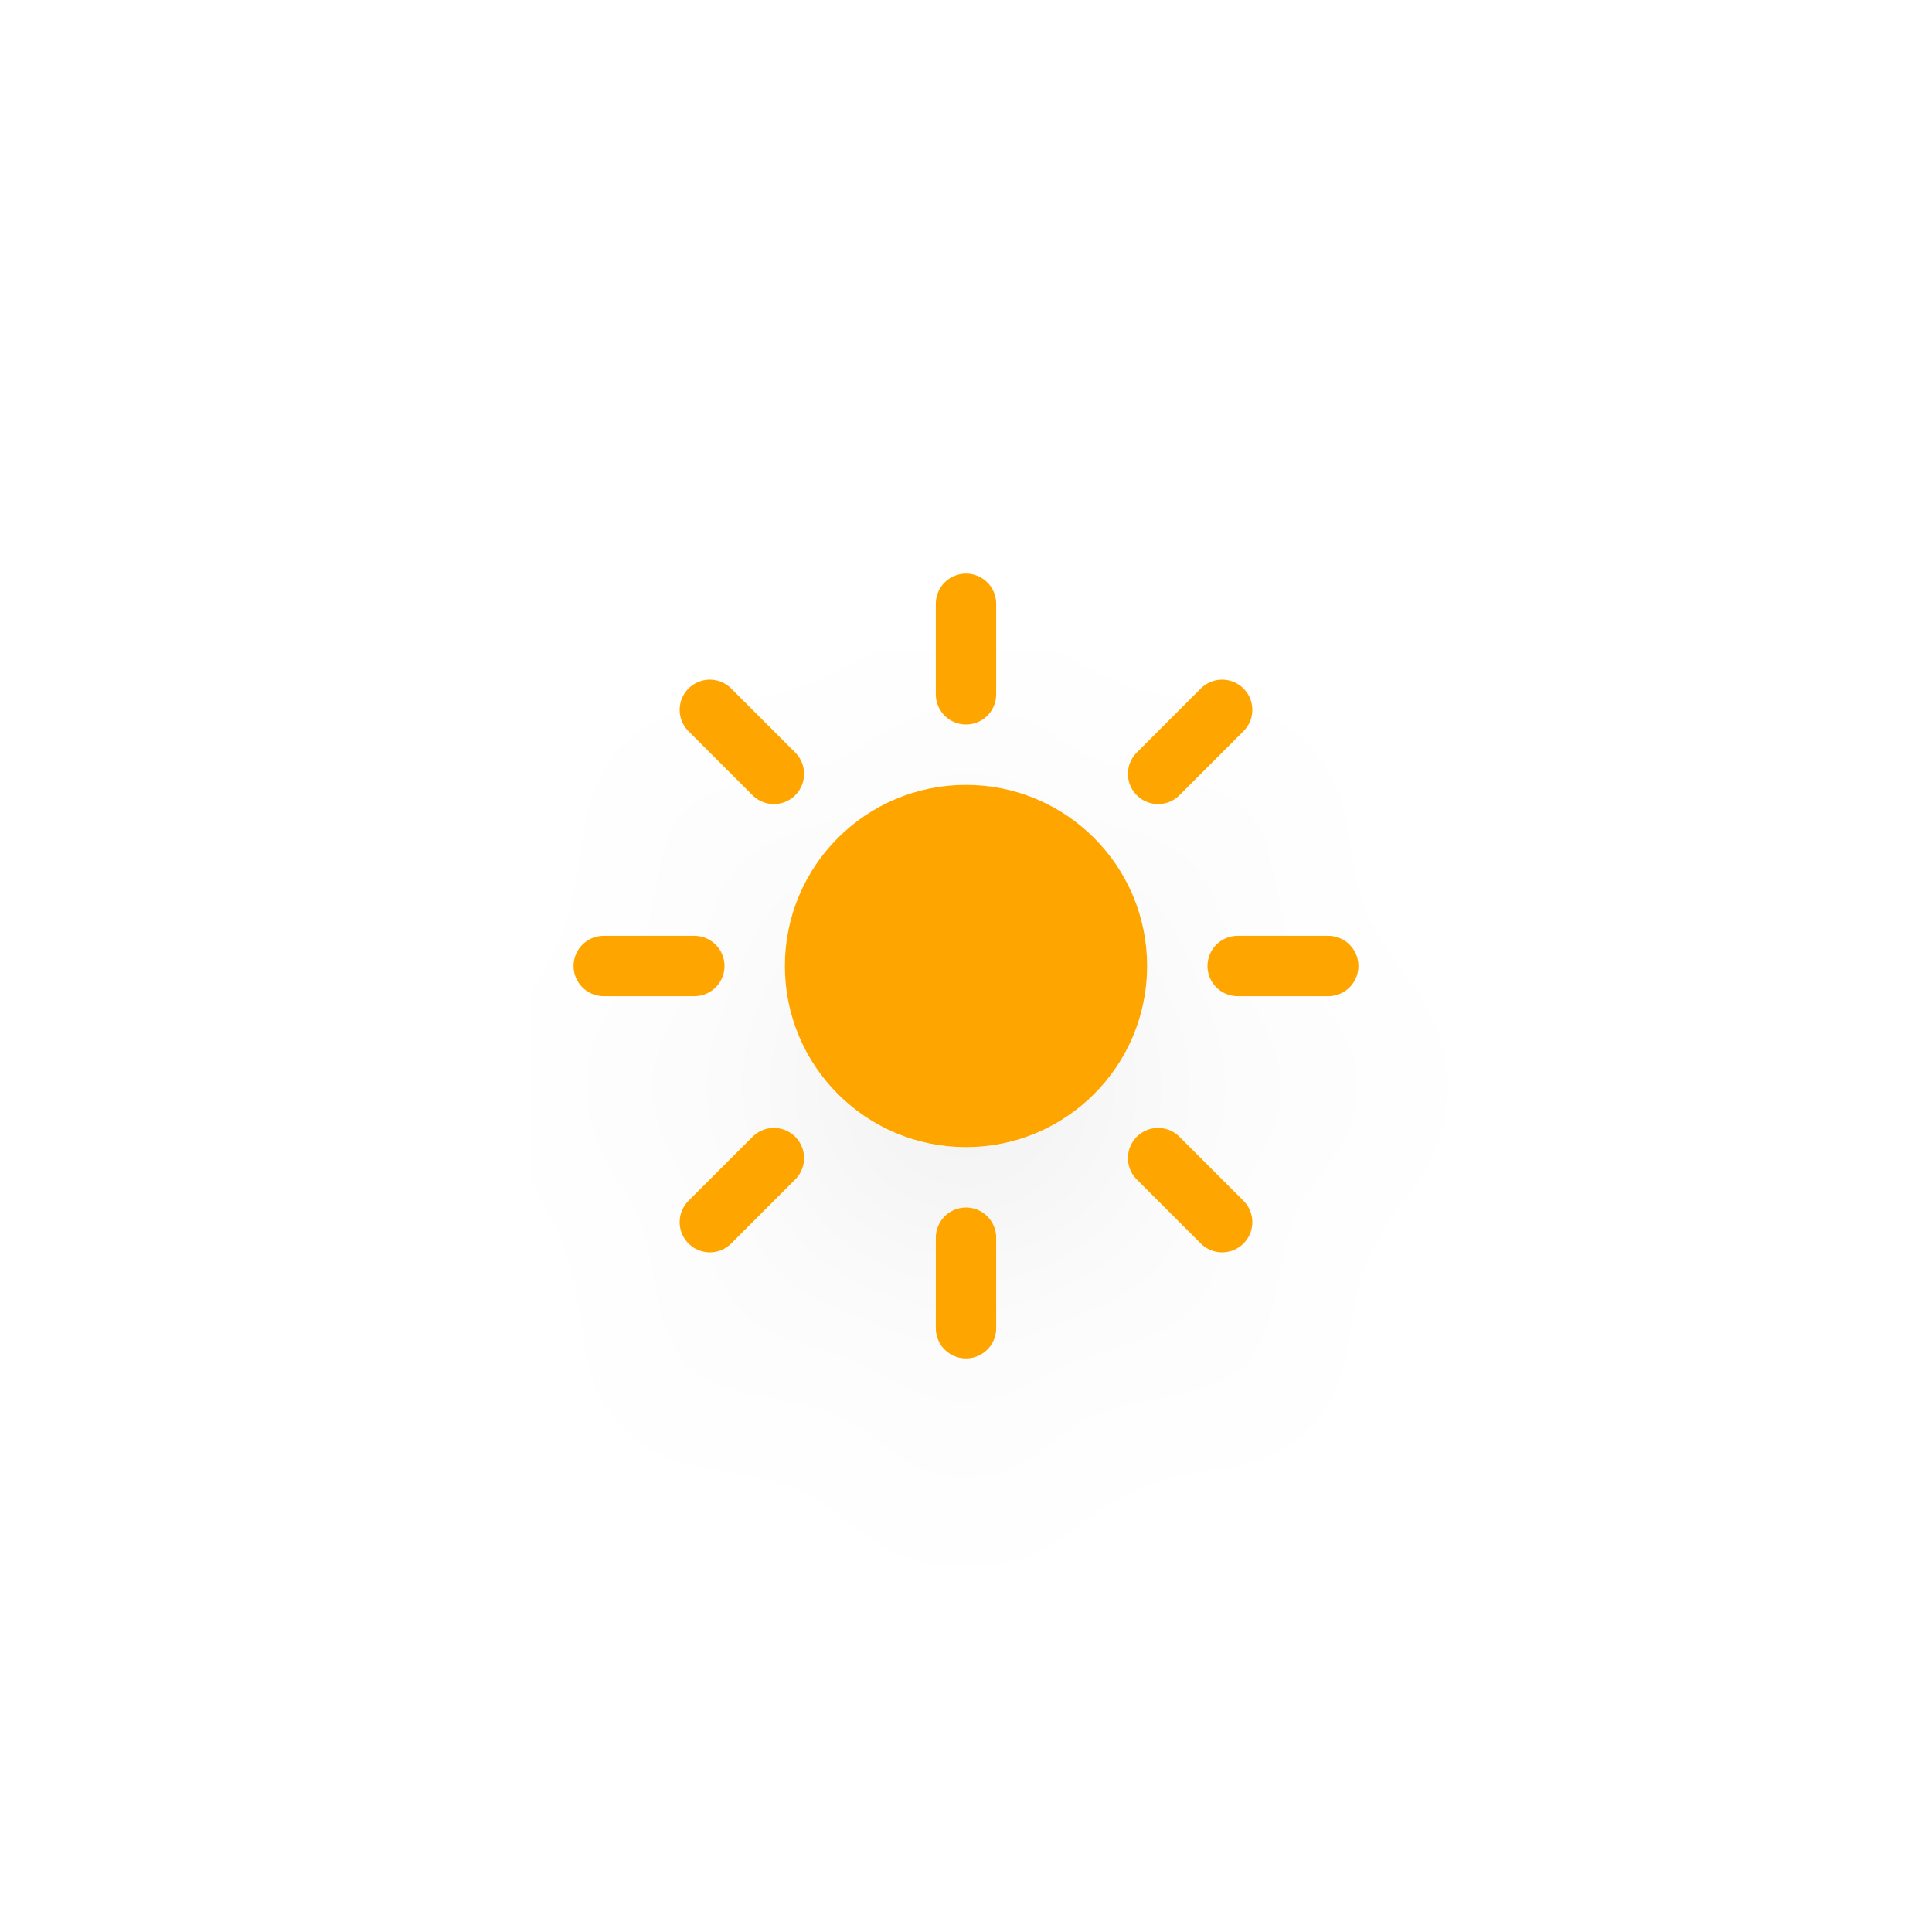
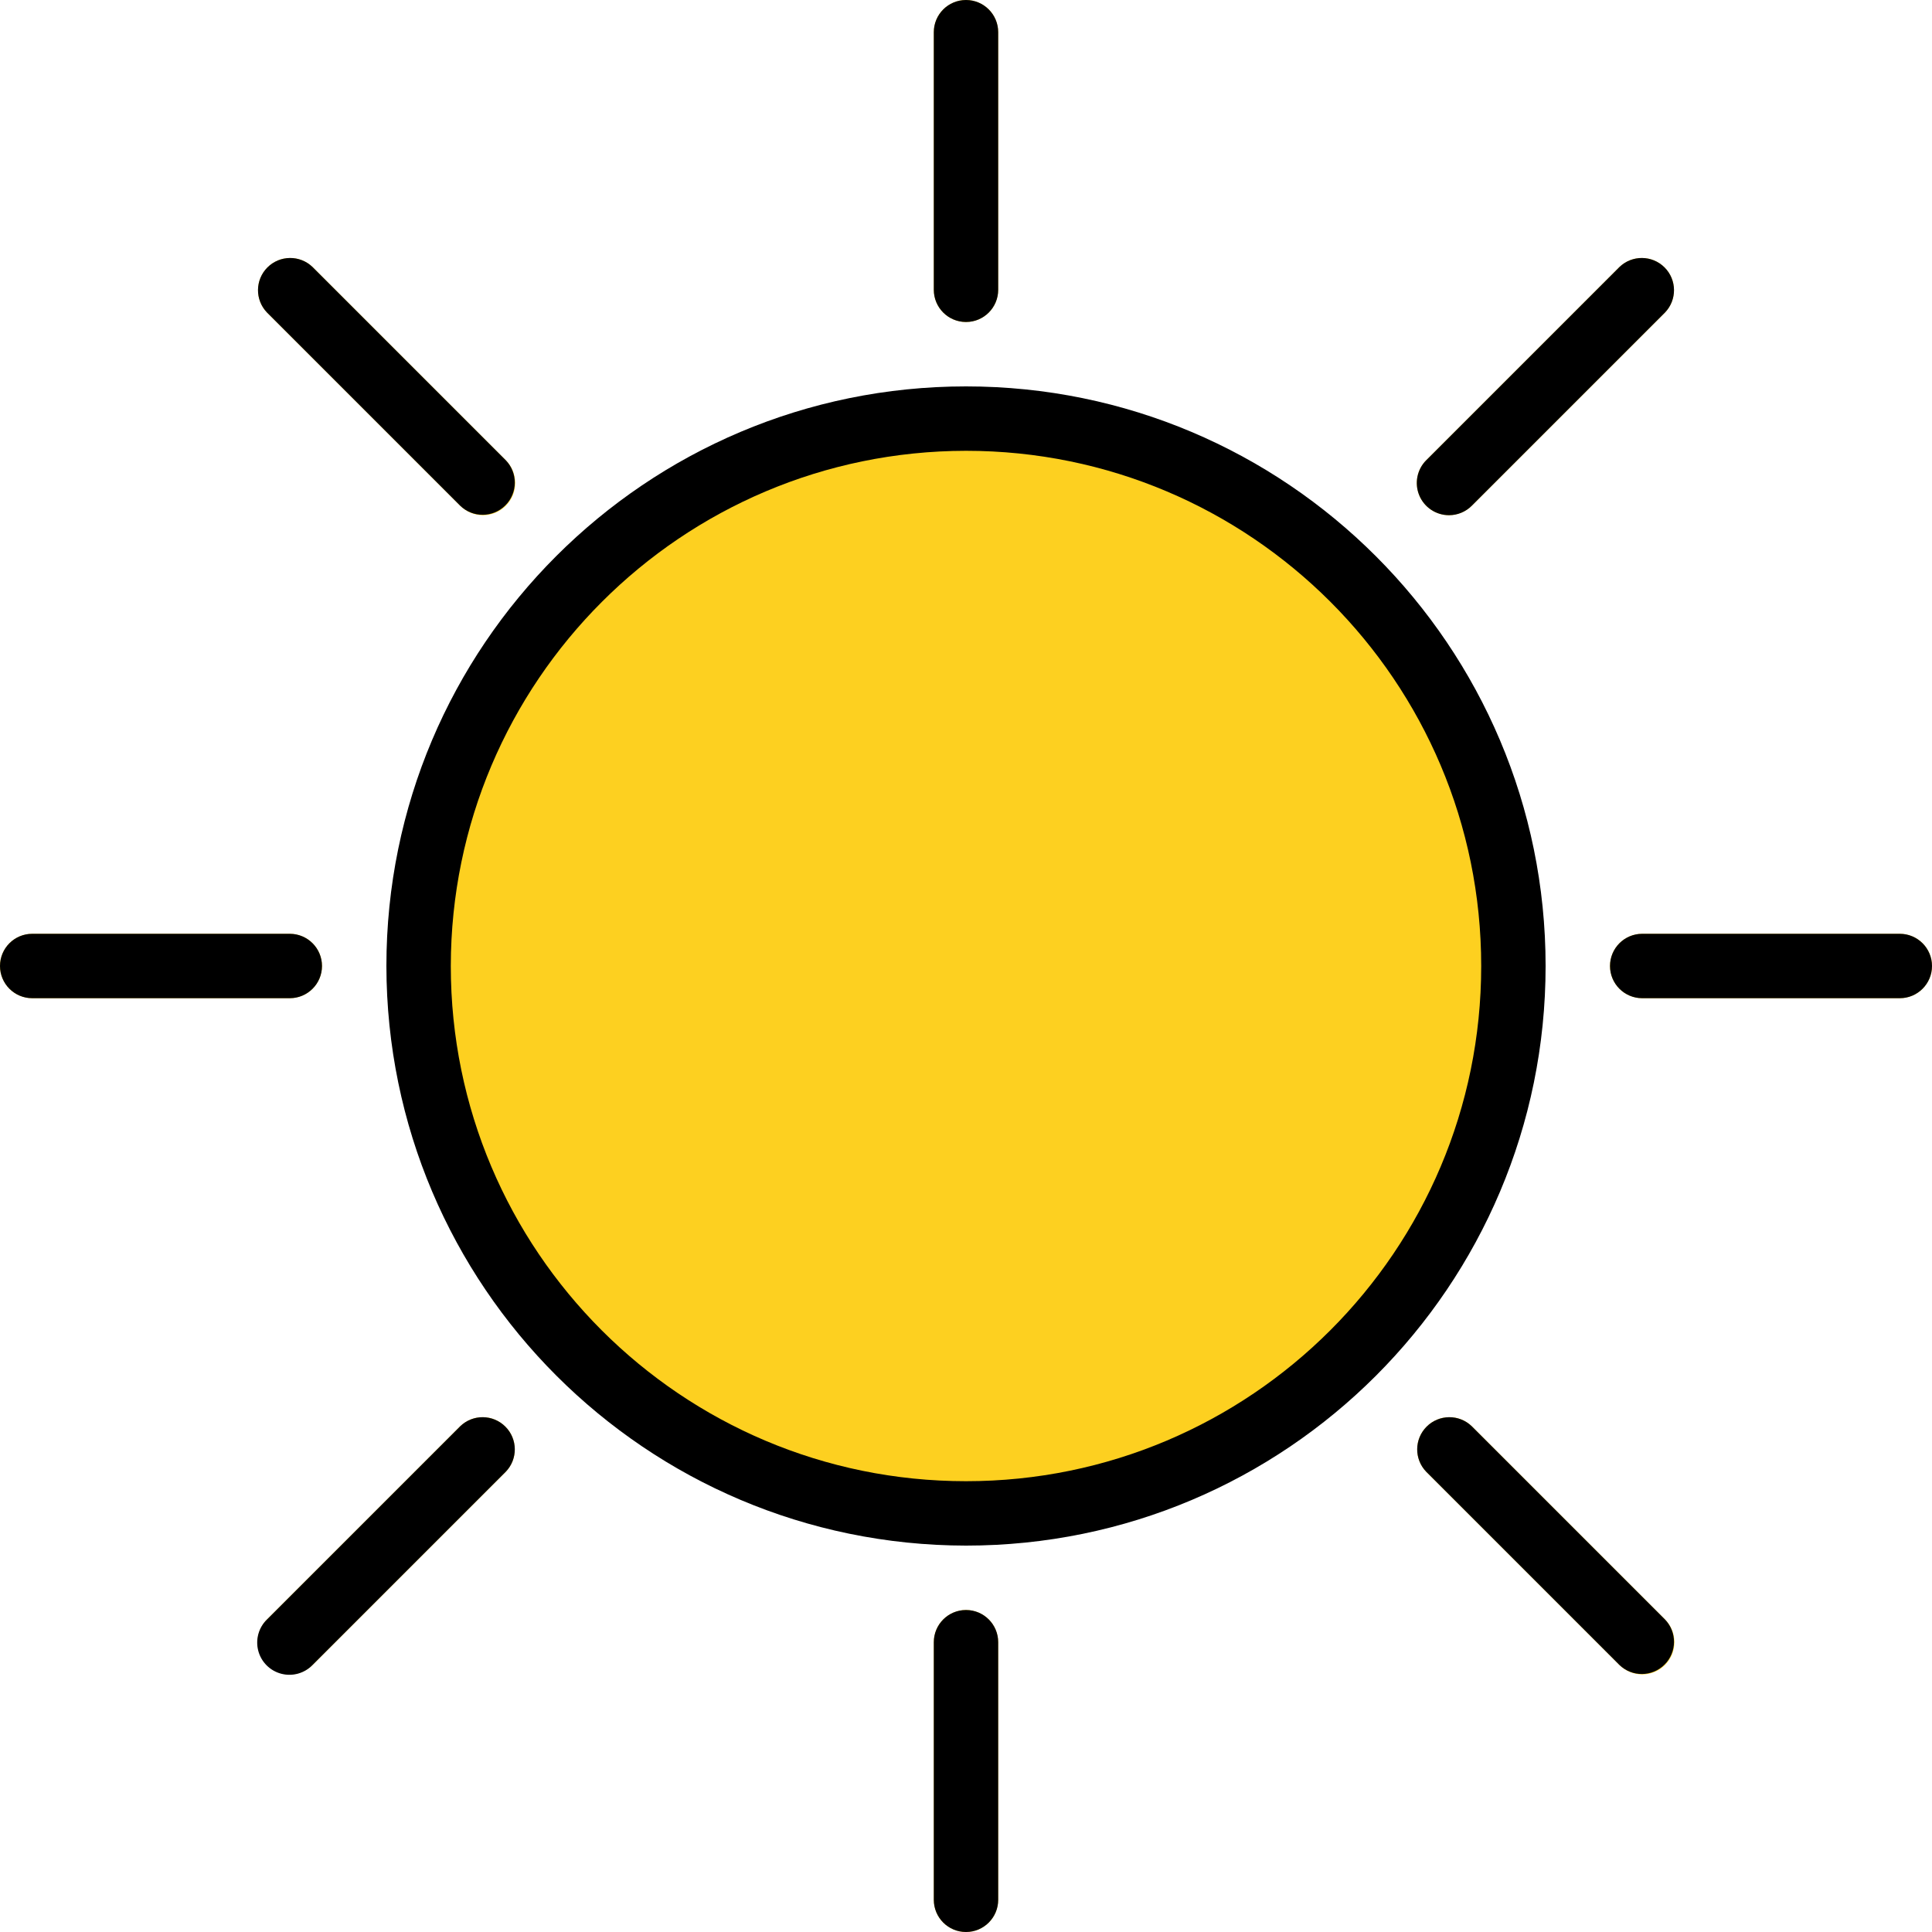
- <svg xmlns="http://www.w3.org/2000/svg" version="1.1" width="64" height="64" viewbox="0 0 64 64">
-   <defs>
-     <filter id="blur" width="200%" height="200%">
-       <feGaussianBlur in="SourceAlpha" stdDeviation="3" />
-       <feOffset dx="0" dy="4" result="offsetblur" />
-       <feComponentTransfer>
-         <feFuncA type="linear" slope="0.05" />
-       </feComponentTransfer>
-       <feMerge>
-         <feMergeNode />
-         <feMergeNode in="SourceGraphic" />
-       </feMerge>
-     </filter>
-     <style type="text/css">
- /*
- ** CLOUDS
- */
- @keyframes am-weather-cloud-1 {
-   0% {
-     -webkit-transform: translate(-5px,0px);
-        -moz-transform: translate(-5px,0px);
-         -ms-transform: translate(-5px,0px);
-             transform: translate(-5px,0px);
-   }
- 
-   50% {
-     -webkit-transform: translate(10px,0px);
-        -moz-transform: translate(10px,0px);
-         -ms-transform: translate(10px,0px);
-             transform: translate(10px,0px);
-   }
- 
-   100% {
-     -webkit-transform: translate(-5px,0px);
-        -moz-transform: translate(-5px,0px);
-         -ms-transform: translate(-5px,0px);
-             transform: translate(-5px,0px);
-   }
- }
- 
- .am-weather-cloud-1 {
-   -webkit-animation-name: am-weather-cloud-1;
-      -moz-animation-name: am-weather-cloud-1;
-           animation-name: am-weather-cloud-1;
-   -webkit-animation-duration: 7s;
-      -moz-animation-duration: 7s;
-           animation-duration: 7s;
-   -webkit-animation-timing-function: linear;
-      -moz-animation-timing-function: linear;
-           animation-timing-function: linear;
-   -webkit-animation-iteration-count: infinite;
-      -moz-animation-iteration-count: infinite;
-           animation-iteration-count: infinite;
- }
- 
- @keyframes am-weather-cloud-2 {
-   0% {
-     -webkit-transform: translate(0px,0px);
-        -moz-transform: translate(0px,0px);
-         -ms-transform: translate(0px,0px);
-             transform: translate(0px,0px);
-   }
- 
-   50% {
-     -webkit-transform: translate(2px,0px);
-        -moz-transform: translate(2px,0px);
-         -ms-transform: translate(2px,0px);
-             transform: translate(2px,0px);
-   }
- 
-   100% {
-     -webkit-transform: translate(0px,0px);
-        -moz-transform: translate(0px,0px);
-         -ms-transform: translate(0px,0px);
-             transform: translate(0px,0px);
-   }
- }
- 
- .am-weather-cloud-2 {
-   -webkit-animation-name: am-weather-cloud-2;
-      -moz-animation-name: am-weather-cloud-2;
-           animation-name: am-weather-cloud-2;
-   -webkit-animation-duration: 3s;
-      -moz-animation-duration: 3s;
-           animation-duration: 3s;
-   -webkit-animation-timing-function: linear;
-      -moz-animation-timing-function: linear;
-           animation-timing-function: linear;
-   -webkit-animation-iteration-count: infinite;
-      -moz-animation-iteration-count: infinite;
-           animation-iteration-count: infinite;
- }
- 
- /*
- ** SUN
- */
- @keyframes am-weather-sun {
-   0% {
-     -webkit-transform: rotate(0deg);
-        -moz-transform: rotate(0deg);
-         -ms-transform: rotate(0deg);
-             transform: rotate(0deg);
-   }
- 
-   100% {
-     -webkit-transform: rotate(360deg);
-        -moz-transform: rotate(360deg);
-         -ms-transform: rotate(360deg);
-             transform: rotate(360deg);
-   }
- }
- 
- .am-weather-sun {
-   -webkit-animation-name: am-weather-sun;
-      -moz-animation-name: am-weather-sun;
-       -ms-animation-name: am-weather-sun;
-           animation-name: am-weather-sun;
-   -webkit-animation-duration: 9s;
-      -moz-animation-duration: 9s;
-       -ms-animation-duration: 9s;
-           animation-duration: 9s;
-   -webkit-animation-timing-function: linear;
-      -moz-animation-timing-function: linear;
-       -ms-animation-timing-function: linear;
-           animation-timing-function: linear;
-   -webkit-animation-iteration-count: infinite;
-      -moz-animation-iteration-count: infinite;
-       -ms-animation-iteration-count: infinite;
-           animation-iteration-count: infinite;
- }
- 
- @keyframes am-weather-sun-shiny {
-   0% {
-     stroke-dasharray: 3px 10px;
-     stroke-dashoffset: 0px;
-   }
- 
-   50% {
-     stroke-dasharray: 0.1px 10px;
-     stroke-dashoffset: -1px;
-   }
- 
-   100% {
-     stroke-dasharray: 3px 10px;
-     stroke-dashoffset: 0px;
-   }
- }
- 
- .am-weather-sun-shiny line {
-   -webkit-animation-name: am-weather-sun-shiny;
-      -moz-animation-name: am-weather-sun-shiny;
-       -ms-animation-name: am-weather-sun-shiny;
-           animation-name: am-weather-sun-shiny;
-   -webkit-animation-duration: 2s;
-      -moz-animation-duration: 2s;
-       -ms-animation-duration: 2s;
-           animation-duration: 2s;
-   -webkit-animation-timing-function: linear;
-      -moz-animation-timing-function: linear;
-       -ms-animation-timing-function: linear;
-           animation-timing-function: linear;
-   -webkit-animation-iteration-count: infinite;
-      -moz-animation-iteration-count: infinite;
-       -ms-animation-iteration-count: infinite;
-           animation-iteration-count: infinite;
- }
- 
- 
- 
- 
- /*
- ** MOON
- */
- @keyframes am-weather-moon {
-   0% {
-     -webkit-transform: rotate(0deg);
-        -moz-transform: rotate(0deg);
-         -ms-transform: rotate(0deg);
-             transform: rotate(0deg);
-   }
- 
-   50% {
-     -webkit-transform: rotate(15deg);
-        -moz-transform: rotate(15deg);
-         -ms-transform: rotate(15deg);
-             transform: rotate(15deg);
-   }
- 
-   100% {
-     -webkit-transform: rotate(0deg);
-        -moz-transform: rotate(0deg);
-         -ms-transform: rotate(0deg);
-             transform: rotate(0deg);
-   }
- }
- 
- .am-weather-moon {
-   -webkit-animation-name: am-weather-moon;
-      -moz-animation-name: am-weather-moon;
-       -ms-animation-name: am-weather-moon;
-           animation-name: am-weather-moon;
-   -webkit-animation-duration: 6s;
-      -moz-animation-duration: 6s;
-       -ms-animation-duration: 6s;
-           animation-duration: 6s;
-   -webkit-animation-timing-function: linear;
-      -moz-animation-timing-function: linear;
-       -ms-animation-timing-function: linear;
-           animation-timing-function: linear;
-   -webkit-animation-iteration-count: infinite;
-      -moz-animation-iteration-count: infinite;
-       -ms-animation-iteration-count: infinite;
-           animation-iteration-count: infinite;
-   -webkit-transform-origin: 12.5px 15.15px 0; /* TODO FF CENTER ISSUE */
-      -moz-transform-origin: 12.5px 15.15px 0; /* TODO FF CENTER ISSUE */
-       -ms-transform-origin: 12.5px 15.15px 0; /* TODO FF CENTER ISSUE */
-           transform-origin: 12.5px 15.15px 0; /* TODO FF CENTER ISSUE */
- }
- 
- @keyframes am-weather-moon-star-1 {
-   0% {
-     opacity: 0;
-   }
- 
-   100% {
-     opacity: 1;
-   }
- }
- 
- .am-weather-moon-star-1 {
-   -webkit-animation-name: am-weather-moon-star-1;
-      -moz-animation-name: am-weather-moon-star-1;
-       -ms-animation-name: am-weather-moon-star-1;
-           animation-name: am-weather-moon-star-1;
-   -webkit-animation-delay: 3s;
-      -moz-animation-delay: 3s;
-       -ms-animation-delay: 3s;
-           animation-delay: 3s;
-   -webkit-animation-duration: 5s;
-      -moz-animation-duration: 5s;
-       -ms-animation-duration: 5s;
-           animation-duration: 5s;
-   -webkit-animation-timing-function: linear;
-      -moz-animation-timing-function: linear;
-       -ms-animation-timing-function: linear;
-           animation-timing-function: linear;
-   -webkit-animation-iteration-count: 1;
-      -moz-animation-iteration-count: 1;
-       -ms-animation-iteration-count: 1;
-           animation-iteration-count: 1;
- }
- 
- @keyframes am-weather-moon-star-2 {
-   0% {
-     opacity: 0;
-   }
- 
-   100% {
-     opacity: 1;
-   }
- }
- 
- .am-weather-moon-star-2 {
-   -webkit-animation-name: am-weather-moon-star-2;
-      -moz-animation-name: am-weather-moon-star-2;
-       -ms-animation-name: am-weather-moon-star-2;
-           animation-name: am-weather-moon-star-2;
-   -webkit-animation-delay: 5s;
-      -moz-animation-delay: 5s;
-       -ms-animation-delay: 5s;
-           animation-delay: 5s;
-   -webkit-animation-duration: 4s;
-      -moz-animation-duration: 4s;
-       -ms-animation-duration: 4s;
-           animation-duration: 4s;
-   -webkit-animation-timing-function: linear;
-      -moz-animation-timing-function: linear;
-       -ms-animation-timing-function: linear;
-           animation-timing-function: linear;
-   -webkit-animation-iteration-count: 1;
-      -moz-animation-iteration-count: 1;
-       -ms-animation-iteration-count: 1;
-           animation-iteration-count: 1;
- }
- 
- /*
- ** RAIN
- */
- @keyframes am-weather-rain {
-   0% {
-     stroke-dashoffset: 0;
-   }
- 
-   100% {
-     stroke-dashoffset: -100;
-   }
- }
- 
- .am-weather-rain-1 {
-   -webkit-animation-name: am-weather-rain;
-      -moz-animation-name: am-weather-rain;
-       -ms-animation-name: am-weather-rain;
-           animation-name: am-weather-rain;
-   -webkit-animation-duration: 8s;
-      -moz-animation-duration: 8s;
-       -ms-animation-duration: 8s;
-           animation-duration: 8s;
-   -webkit-animation-timing-function: linear;
-      -moz-animation-timing-function: linear;
-       -ms-animation-timing-function: linear;
-           animation-timing-function: linear;
-   -webkit-animation-iteration-count: infinite;
-      -moz-animation-iteration-count: infinite;
-       -ms-animation-iteration-count: infinite;
-           animation-iteration-count: infinite;
- }
- 
- .am-weather-rain-2 {
-   -webkit-animation-name: am-weather-rain;
-      -moz-animation-name: am-weather-rain;
-       -ms-animation-name: am-weather-rain;
-           animation-name: am-weather-rain;
-   -webkit-animation-delay: 0.25s;
-      -moz-animation-delay: 0.25s;
-       -ms-animation-delay: 0.25s;
-           animation-delay: 0.25s;
-   -webkit-animation-duration: 8s;
-      -moz-animation-duration: 8s;
-       -ms-animation-duration: 8s;
-           animation-duration: 8s;
-   -webkit-animation-timing-function: linear;
-      -moz-animation-timing-function: linear;
-       -ms-animation-timing-function: linear;
-           animation-timing-function: linear;
-   -webkit-animation-iteration-count: infinite;
-      -moz-animation-iteration-count: infinite;
-       -ms-animation-iteration-count: infinite;
-           animation-iteration-count: infinite;
- }
- 
- 
- /*
- ** SNOW
- */
- @keyframes am-weather-snow {
-   0% {
-     -webkit-transform: translateX(0) translateY(0);
-        -moz-transform: translateX(0) translateY(0);
-         -ms-transform: translateX(0) translateY(0);
-             transform: translateX(0) translateY(0);
-   }
- 
-   33.33% {
-     -webkit-transform: translateX(-1.2px) translateY(2px);
-        -moz-transform: translateX(-1.2px) translateY(2px);
-         -ms-transform: translateX(-1.2px) translateY(2px);
-             transform: translateX(-1.2px) translateY(2px);
-   }
- 
-   66.66% {
-     -webkit-transform: translateX(1.4px) translateY(4px);
-        -moz-transform: translateX(1.4px) translateY(4px);
-         -ms-transform: translateX(1.4px) translateY(4px);
-             transform: translateX(1.4px) translateY(4px);
-     opacity: 1;
-   }
- 
-   100% {
-     -webkit-transform: translateX(-1.6px) translateY(6px);
-        -moz-transform: translateX(-1.6px) translateY(6px);
-         -ms-transform: translateX(-1.6px) translateY(6px);
-             transform: translateX(-1.6px) translateY(6px);
-     opacity: 0;
-   }
- }
- 
- @keyframes am-weather-snow-reverse {
-   0% {
-     -webkit-transform: translateX(0) translateY(0);
-        -moz-transform: translateX(0) translateY(0);
-         -ms-transform: translateX(0) translateY(0);
-             transform: translateX(0) translateY(0);
-   }
- 
-   33.33% {
-     -webkit-transform: translateX(1.2px) translateY(2px);
-        -moz-transform: translateX(1.2px) translateY(2px);
-         -ms-transform: translateX(1.2px) translateY(2px);
-             transform: translateX(1.2px) translateY(2px);
-   }
- 
-   66.66% {
-     -webkit-transform: translateX(-1.4px) translateY(4px);
-        -moz-transform: translateX(-1.4px) translateY(4px);
-         -ms-transform: translateX(-1.4px) translateY(4px);
-             transform: translateX(-1.4px) translateY(4px);
-     opacity: 1;
-   }
- 
-   100% {
-     -webkit-transform: translateX(1.6px) translateY(6px);
-        -moz-transform: translateX(1.6px) translateY(6px);
-         -ms-transform: translateX(1.6px) translateY(6px);
-             transform: translateX(1.6px) translateY(6px);
-     opacity: 0;
-   }
- }
- 
- .am-weather-snow-1 {
-   -webkit-animation-name: am-weather-snow;
-      -moz-animation-name: am-weather-snow;
-       -ms-animation-name: am-weather-snow;
-           animation-name: am-weather-snow;
-   -webkit-animation-duration: 2s;
-      -moz-animation-duration: 2s;
-       -ms-animation-duration: 2s;
-           animation-duration: 2s;
-   -webkit-animation-timing-function: linear;
-      -moz-animation-timing-function: linear;
-       -ms-animation-timing-function: linear;
-           animation-timing-function: linear;
-   -webkit-animation-iteration-count: infinite;
-      -moz-animation-iteration-count: infinite;
-       -ms-animation-iteration-count: infinite;
-           animation-iteration-count: infinite;
- }
- 
- .am-weather-snow-2 {
-   -webkit-animation-name: am-weather-snow;
-      -moz-animation-name: am-weather-snow;
-       -ms-animation-name: am-weather-snow;
-           animation-name: am-weather-snow;
-   -webkit-animation-delay: 1.2s;
-      -moz-animation-delay: 1.2s;
-       -ms-animation-delay: 1.2s;
-           animation-delay: 1.2s;
-   -webkit-animation-duration: 2s;
-      -moz-animation-duration: 2s;
-       -ms-animation-duration: 2s;
-           animation-duration: 2s;
-   -webkit-animation-timing-function: linear;
-      -moz-animation-timing-function: linear;
-       -ms-animation-timing-function: linear;
-           animation-timing-function: linear;
-   -webkit-animation-iteration-count: infinite;
-      -moz-animation-iteration-count: infinite;
-       -ms-animation-iteration-count: infinite;
-           animation-iteration-count: infinite;
- }
- 
- .am-weather-snow-3 {
-   -webkit-animation-name: am-weather-snow-reverse;
-      -moz-animation-name: am-weather-snow-reverse;
-       -ms-animation-name: am-weather-snow-reverse;
-           animation-name: am-weather-snow-reverse;
-   -webkit-animation-duration: 2s;
-      -moz-animation-duration: 2s;
-       -ms-animation-duration: 2s;
-           animation-duration: 2s;
-   -webkit-animation-timing-function: linear;
-      -moz-animation-timing-function: linear;
-       -ms-animation-timing-function: linear;
-           animation-timing-function: linear;
-   -webkit-animation-iteration-count: infinite;
-      -moz-animation-iteration-count: infinite;
-       -ms-animation-iteration-count: infinite;
-           animation-iteration-count: infinite;
- }
- 
- /*
- ** EASING
- */
- .am-weather-easing-ease-in-out {
-   -webkit-animation-timing-function: ease-in-out;
-      -moz-animation-timing-function: ease-in-out;
-       -ms-animation-timing-function: ease-in-out;
-           animation-timing-function: ease-in-out;
- }
- 
-         </style>
-   </defs>
-   <g filter="url(#blur)" id="day">
-     <g transform="translate(32,32)">
-       <g class="am-weather-sun am-weather-sun-shiny am-weather-easing-ease-in-out">
-         <g>
-           <line fill="none" stroke="orange" stroke-linecap="round" stroke-width="2" transform="translate(0,9)" x1="0" x2="0" y1="0" y2="3" />
-         </g>
-         <g transform="rotate(45)">
-           <line fill="none" stroke="orange" stroke-linecap="round" stroke-width="2" transform="translate(0,9)" x1="0" x2="0" y1="0" y2="3" />
-         </g>
-         <g transform="rotate(90)">
-           <line fill="none" stroke="orange" stroke-linecap="round" stroke-width="2" transform="translate(0,9)" x1="0" x2="0" y1="0" y2="3" />
-         </g>
-         <g transform="rotate(135)">
-           <line fill="none" stroke="orange" stroke-linecap="round" stroke-width="2" transform="translate(0,9)" x1="0" x2="0" y1="0" y2="3" />
-         </g>
-         <g transform="rotate(180)">
-           <line fill="none" stroke="orange" stroke-linecap="round" stroke-width="2" transform="translate(0,9)" x1="0" x2="0" y1="0" y2="3" />
-         </g>
-         <g transform="rotate(225)">
-           <line fill="none" stroke="orange" stroke-linecap="round" stroke-width="2" transform="translate(0,9)" x1="0" x2="0" y1="0" y2="3" />
-         </g>
-         <g transform="rotate(270)">
-           <line fill="none" stroke="orange" stroke-linecap="round" stroke-width="2" transform="translate(0,9)" x1="0" x2="0" y1="0" y2="3" />
-         </g>
-         <g transform="rotate(315)">
-           <line fill="none" stroke="orange" stroke-linecap="round" stroke-width="2" transform="translate(0,9)" x1="0" x2="0" y1="0" y2="3" />
-         </g>
-       </g>
-       <circle cx="0" cy="0" fill="orange" r="5" stroke="orange" stroke-width="2" />
-     </g>
+ <svg xmlns="http://www.w3.org/2000/svg" height="480pt" viewBox="0 0 480 480" width="480pt">
+   <g fill="#fdd020">
+     <path d="m376 240c0 75.109-60.891 136-136 136s-136-60.891-136-136 60.891-136 136-136 136 60.891 136 136zm0 0" />
+     <path d="m240 480c-4.418 0-8-3.582-8-8v-64c0-4.418 3.582-8 8-8s8 3.582 8 8v64c0 4.418-3.582 8-8 8zm0 0" />
+     <path d="m240 80c-4.418 0-8-3.582-8-8v-64c0-4.418 3.582-8 8-8s8 3.582 8 8v64c0 4.418-3.582 8-8 8zm0 0" />
+     <path d="m120 120-48-48" />
+     <path d="m120 128c-2.121 0-4.156-.844-5.656-2.344l-48-48c-3.031-3.141-2.988-8.129.098-11.215 3.086-3.086 8.074-3.129 11.215-.098l48 48c2.285 2.289 2.973 5.73 1.734 8.719s-4.156 4.938-7.391 4.938zm0 0" />
+     <path d="m408 408-48-48" />
+     <path d="m408 416c-2.121 0-4.156-.844-5.656-2.344l-48-48c-3.031-3.141-2.988-8.129.098-11.215 3.086-3.086 8.074-3.129 11.215-.098l48 48c2.285 2.289 2.973 5.73 1.734 8.719s-4.156 4.938-7.391 4.938zm0 0" />
+     <path d="m360 120 48-48" />
+     <path d="m360 128c-3.234 0-6.152-1.949-7.391-4.938s-.551-6.43 1.734-8.719l48-48c3.141-3.031 8.129-2.988 11.215.098 3.086 3.086 3.129 8.074.098 11.215l-48 48c-1.5 1.5-3.535 2.344-5.656 2.344zm0 0" />
+     <path d="m472 248h-64c-4.418 0-8-3.582-8-8s3.582-8 8-8h64c4.418 0 8 3.582 8 8s-3.582 8-8 8zm0 0" />
+     <path d="m72 248h-64c-4.418 0-8-3.582-8-8s3.582-8 8-8h64c4.418 0 8 3.582 8 8s-3.582 8-8 8zm0 0" />
+     <path d="m72 408 48-48" />
+     <path d="m72 416c-3.234 0-6.152-1.949-7.391-4.938s-.551-6.43 1.734-8.719l48-48c3.141-3.031 8.129-2.988 11.215.098 3.086 3.086 3.129 8.074.098 11.215l-48 48c-1.5 1.5-3.535 2.344-5.656 2.344zm0 0" />
  </g>
+   <path d="m240 384c79.527 0 144-64.473 144-144s-64.473-144-144-144-144 64.473-144 144c.094 79.492 64.508 143.906 144 144zm0-272c70.691 0 128 57.309 128 128s-57.309 128-128 128-128-57.309-128-128c.082-70.656 57.344-127.918 128-128zm0 0" />
+   <path d="m240 480c4.418 0 8-3.582 8-8v-64c0-4.418-3.582-8-8-8s-8 3.582-8 8v64c0 4.418 3.582 8 8 8zm0 0" />
+   <path d="m240 80c4.418 0 8-3.582 8-8v-64c0-4.418-3.582-8-8-8s-8 3.582-8 8v64c0 4.418 3.582 8 8 8zm0 0" />
+   <path d="m114.344 125.656c3.141 3.031 8.129 2.988 11.215-.098 3.086-3.086 3.129-8.074.098-11.215l-48-48c-3.141-3.031-8.129-2.988-11.215.098-3.086 3.086-3.129 8.074-.098 11.215zm0 0" />
+   <path d="m365.656 354.344c-3.141-3.031-8.129-2.988-11.215.098-3.086 3.086-3.129 8.074-.098 11.215l48 48c3.141 3.031 8.129 2.988 11.215-.098 3.086-3.086 3.129-8.074.098-11.215zm0 0" />
+   <path d="m360 128c2.121 0 4.156-.844 5.656-2.344l48-48c3.031-3.141 2.988-8.129-.098-11.215-3.086-3.086-8.074-3.129-11.215-.098l-48 48c-2.285 2.289-2.973 5.73-1.734 8.719s4.156 4.938 7.391 4.938zm0 0" />
+   <path d="m472 232h-64c-4.418 0-8 3.582-8 8s3.582 8 8 8h64c4.418 0 8-3.582 8-8s-3.582-8-8-8zm0 0" />
+   <path d="m8 248h64c4.418 0 8-3.582 8-8s-3.582-8-8-8h-64c-4.418 0-8 3.582-8 8s3.582 8 8 8zm0 0" />
+   <path d="m77.656 413.656 48-48c3.031-3.141 2.988-8.129-.098-11.215-3.086-3.086-8.074-3.129-11.215-.098l-48 48c-2.078 2.008-2.914 4.984-2.18 7.781.73 2.797 2.914 4.98 5.711 5.711 2.797.734 5.773-.102 7.781-2.18zm0 0" />
</svg>
